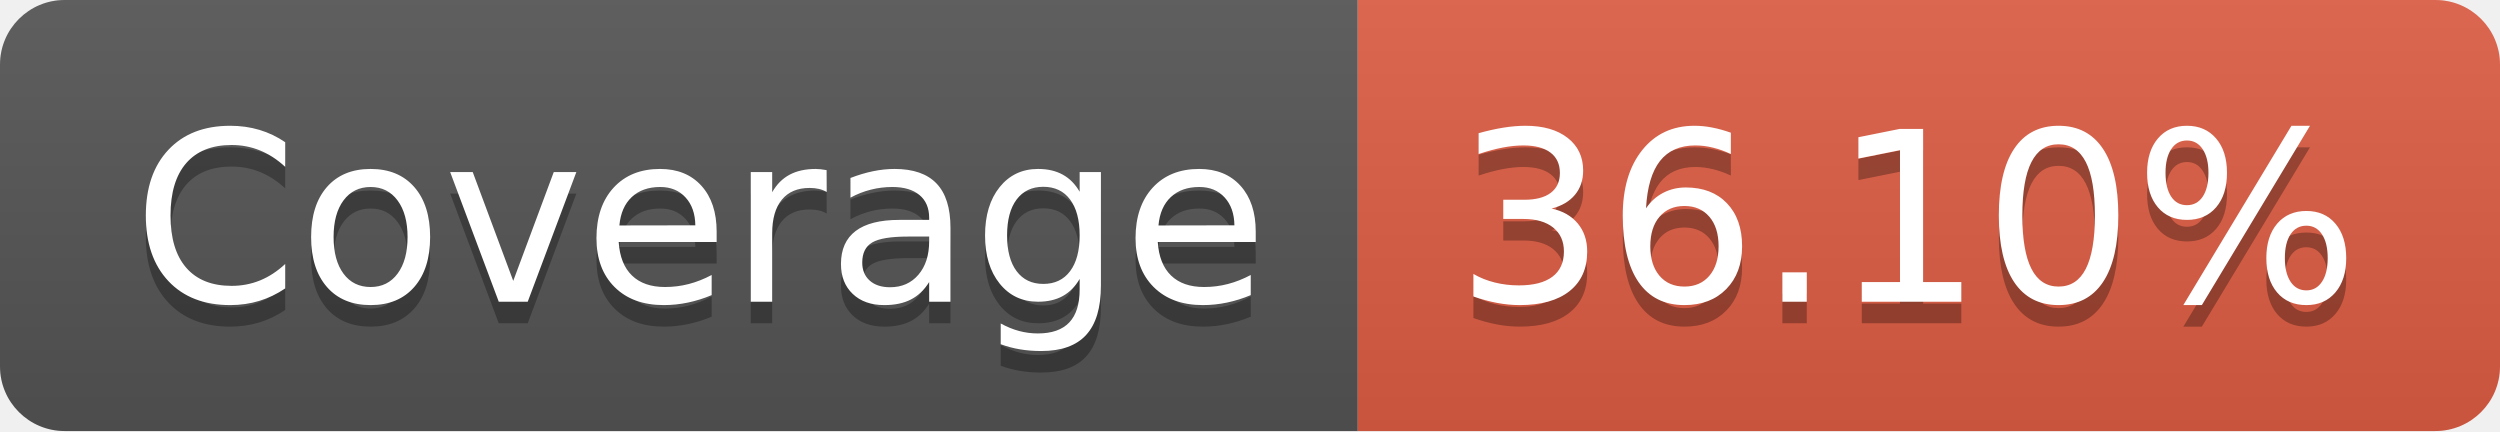
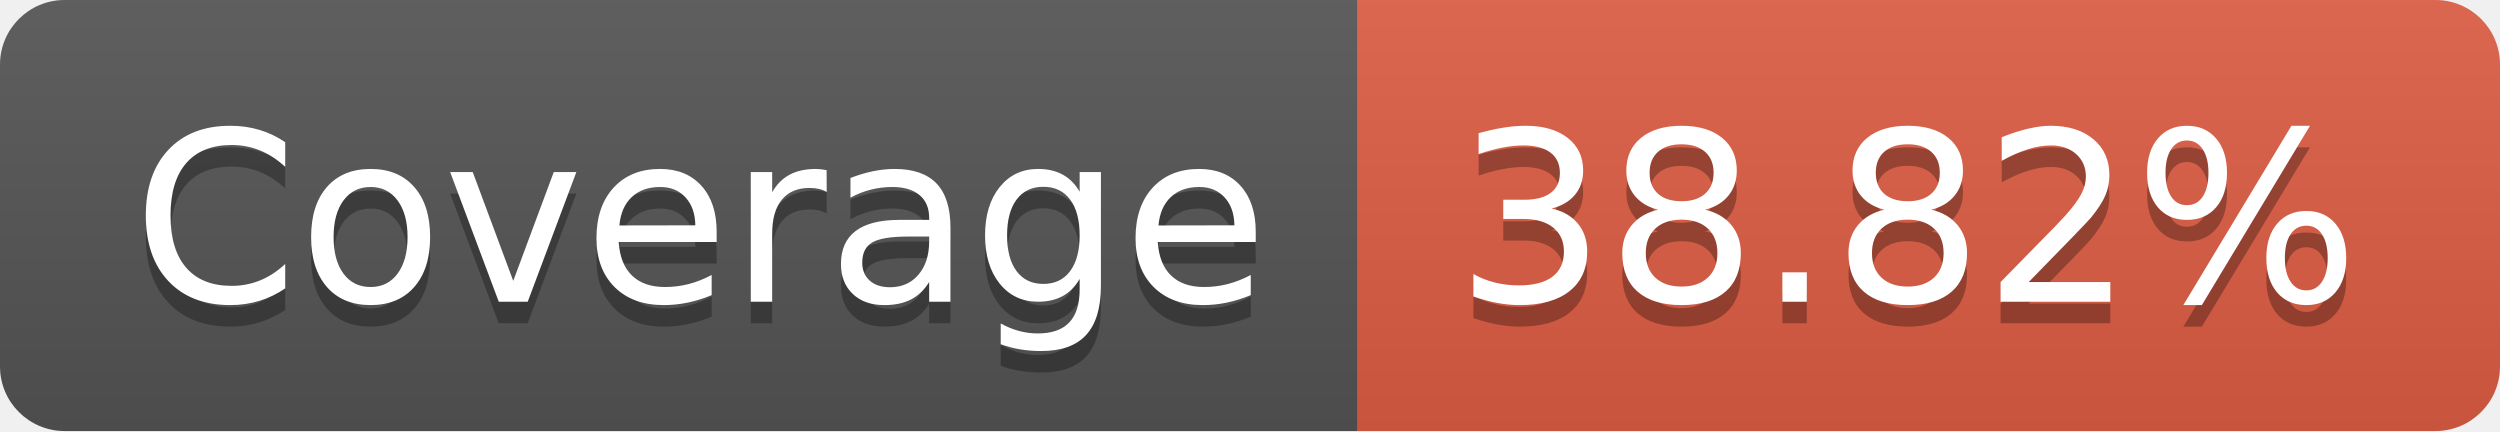
- <svg xmlns="http://www.w3.org/2000/svg" width="116" height="20" role="img" aria-label="Coverage: 36.10%">
-   <linearGradient id="bms-8d22555ad2e3d3b6" x2="0" y2="100%">
+ <svg xmlns="http://www.w3.org/2000/svg" width="116" height="20" role="img" aria-label="Coverage: 38.82%">
+   <linearGradient id="bms-1717900acc780bb6" x2="0" y2="100%">
    <stop offset="0" stop-color="#bbb" stop-opacity=".1" />
    <stop offset="1" stop-opacity=".1" />
  </linearGradient>
-   <clipPath id="bmr-8d22555ad2e3d3b6">
+   <clipPath id="bmr-1717900acc780bb6">
    <rect width="116" height="20" rx="3" fill="#fff" />
  </clipPath>
-   <g clip-path="url(#bmr-8d22555ad2e3d3b6)">
+   <g clip-path="url(#bmr-1717900acc780bb6)">
    <rect width="63" height="20" fill="#555" />
    <rect x="63" width="53" height="20" fill="#e05d44" />
-     <rect width="116" height="20" fill="url(#bms-8d22555ad2e3d3b6)" />
+     <rect width="116" height="20" fill="url(#bms-1717900acc780bb6)" />
  </g>
  <g fill="#fff" text-anchor="middle" font-family="Verdana,Geneva,DejaVu Sans,sans-serif" text-rendering="geometricPrecision" font-size="110">
    <text aria-hidden="true" x="325" y="150" fill="#010101" fill-opacity=".3" transform="scale(.1)" textLength="530">Coverage</text>
    <text x="325" y="140" transform="scale(.1)" fill="#fff" textLength="530">Coverage</text>
-     <text aria-hidden="true" x="885" y="150" fill="#010101" fill-opacity=".3" transform="scale(.1)" textLength="430">36.10%</text>
-     <text x="885" y="140" transform="scale(.1)" fill="#fff" textLength="430">36.10%</text>
+     <text aria-hidden="true" x="885" y="150" fill="#010101" fill-opacity=".3" transform="scale(.1)" textLength="430">38.82%</text>
+     <text x="885" y="140" transform="scale(.1)" fill="#fff" textLength="430">38.82%</text>
  </g>
</svg>
